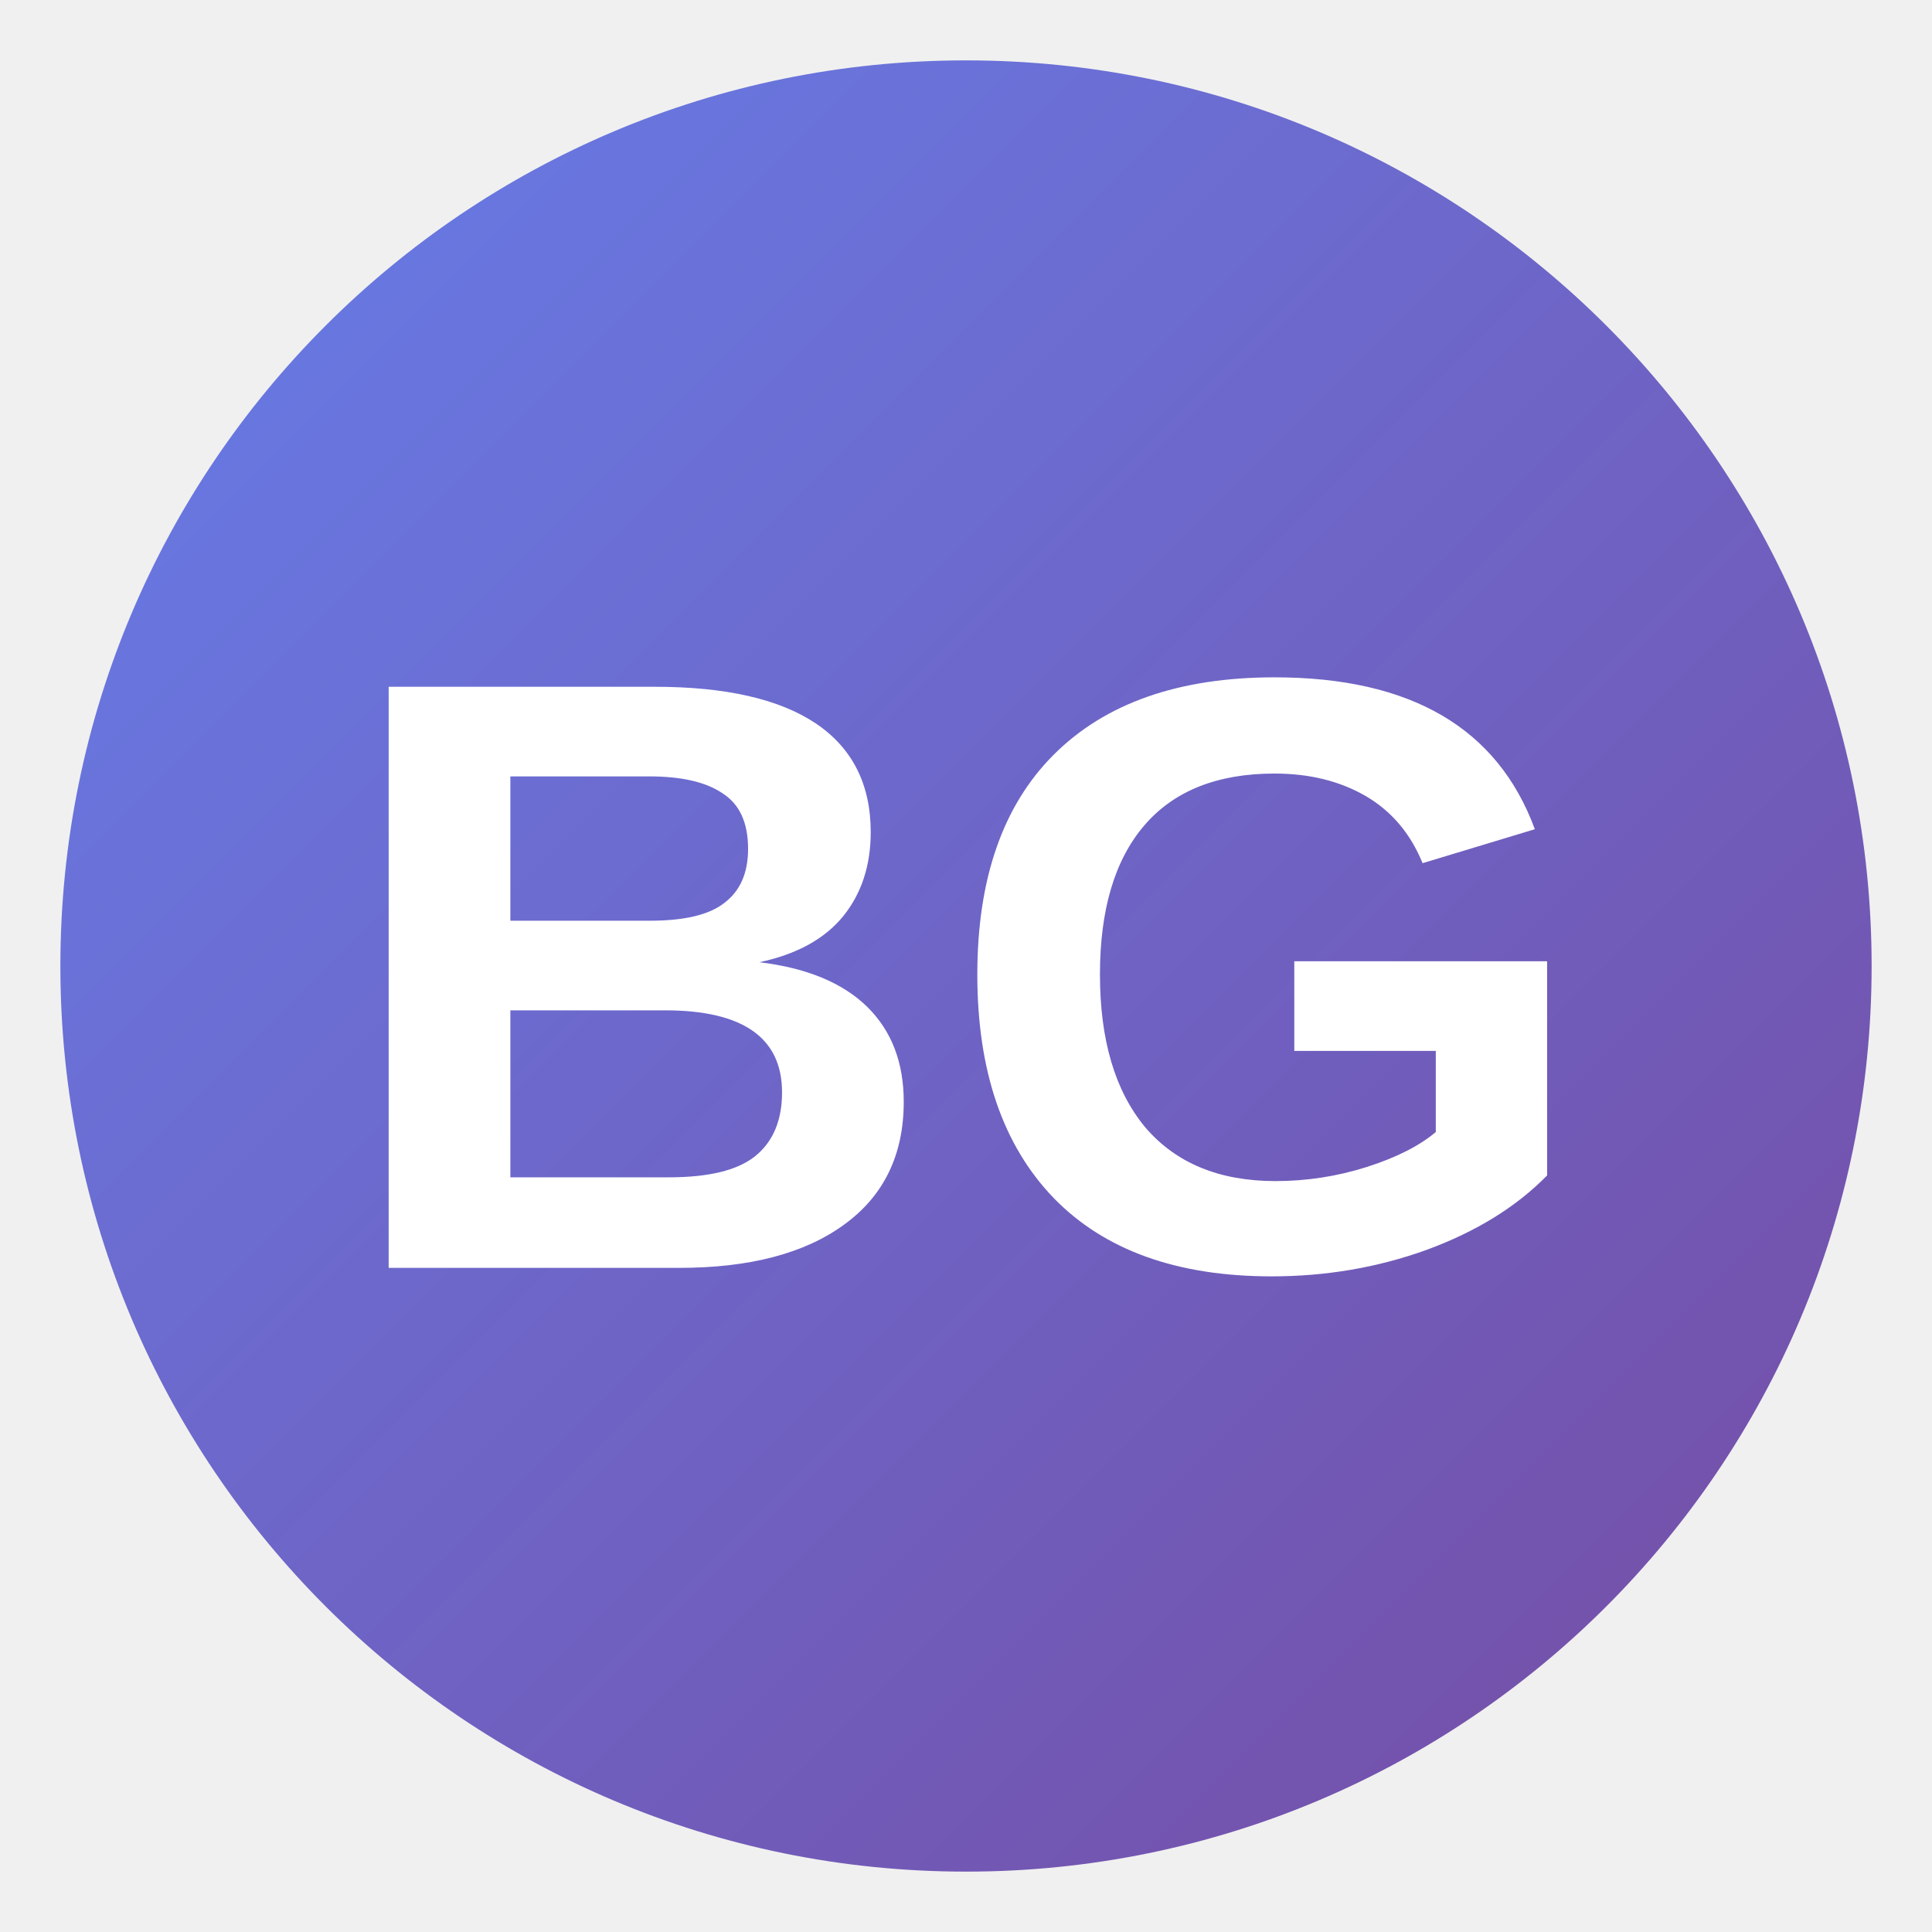
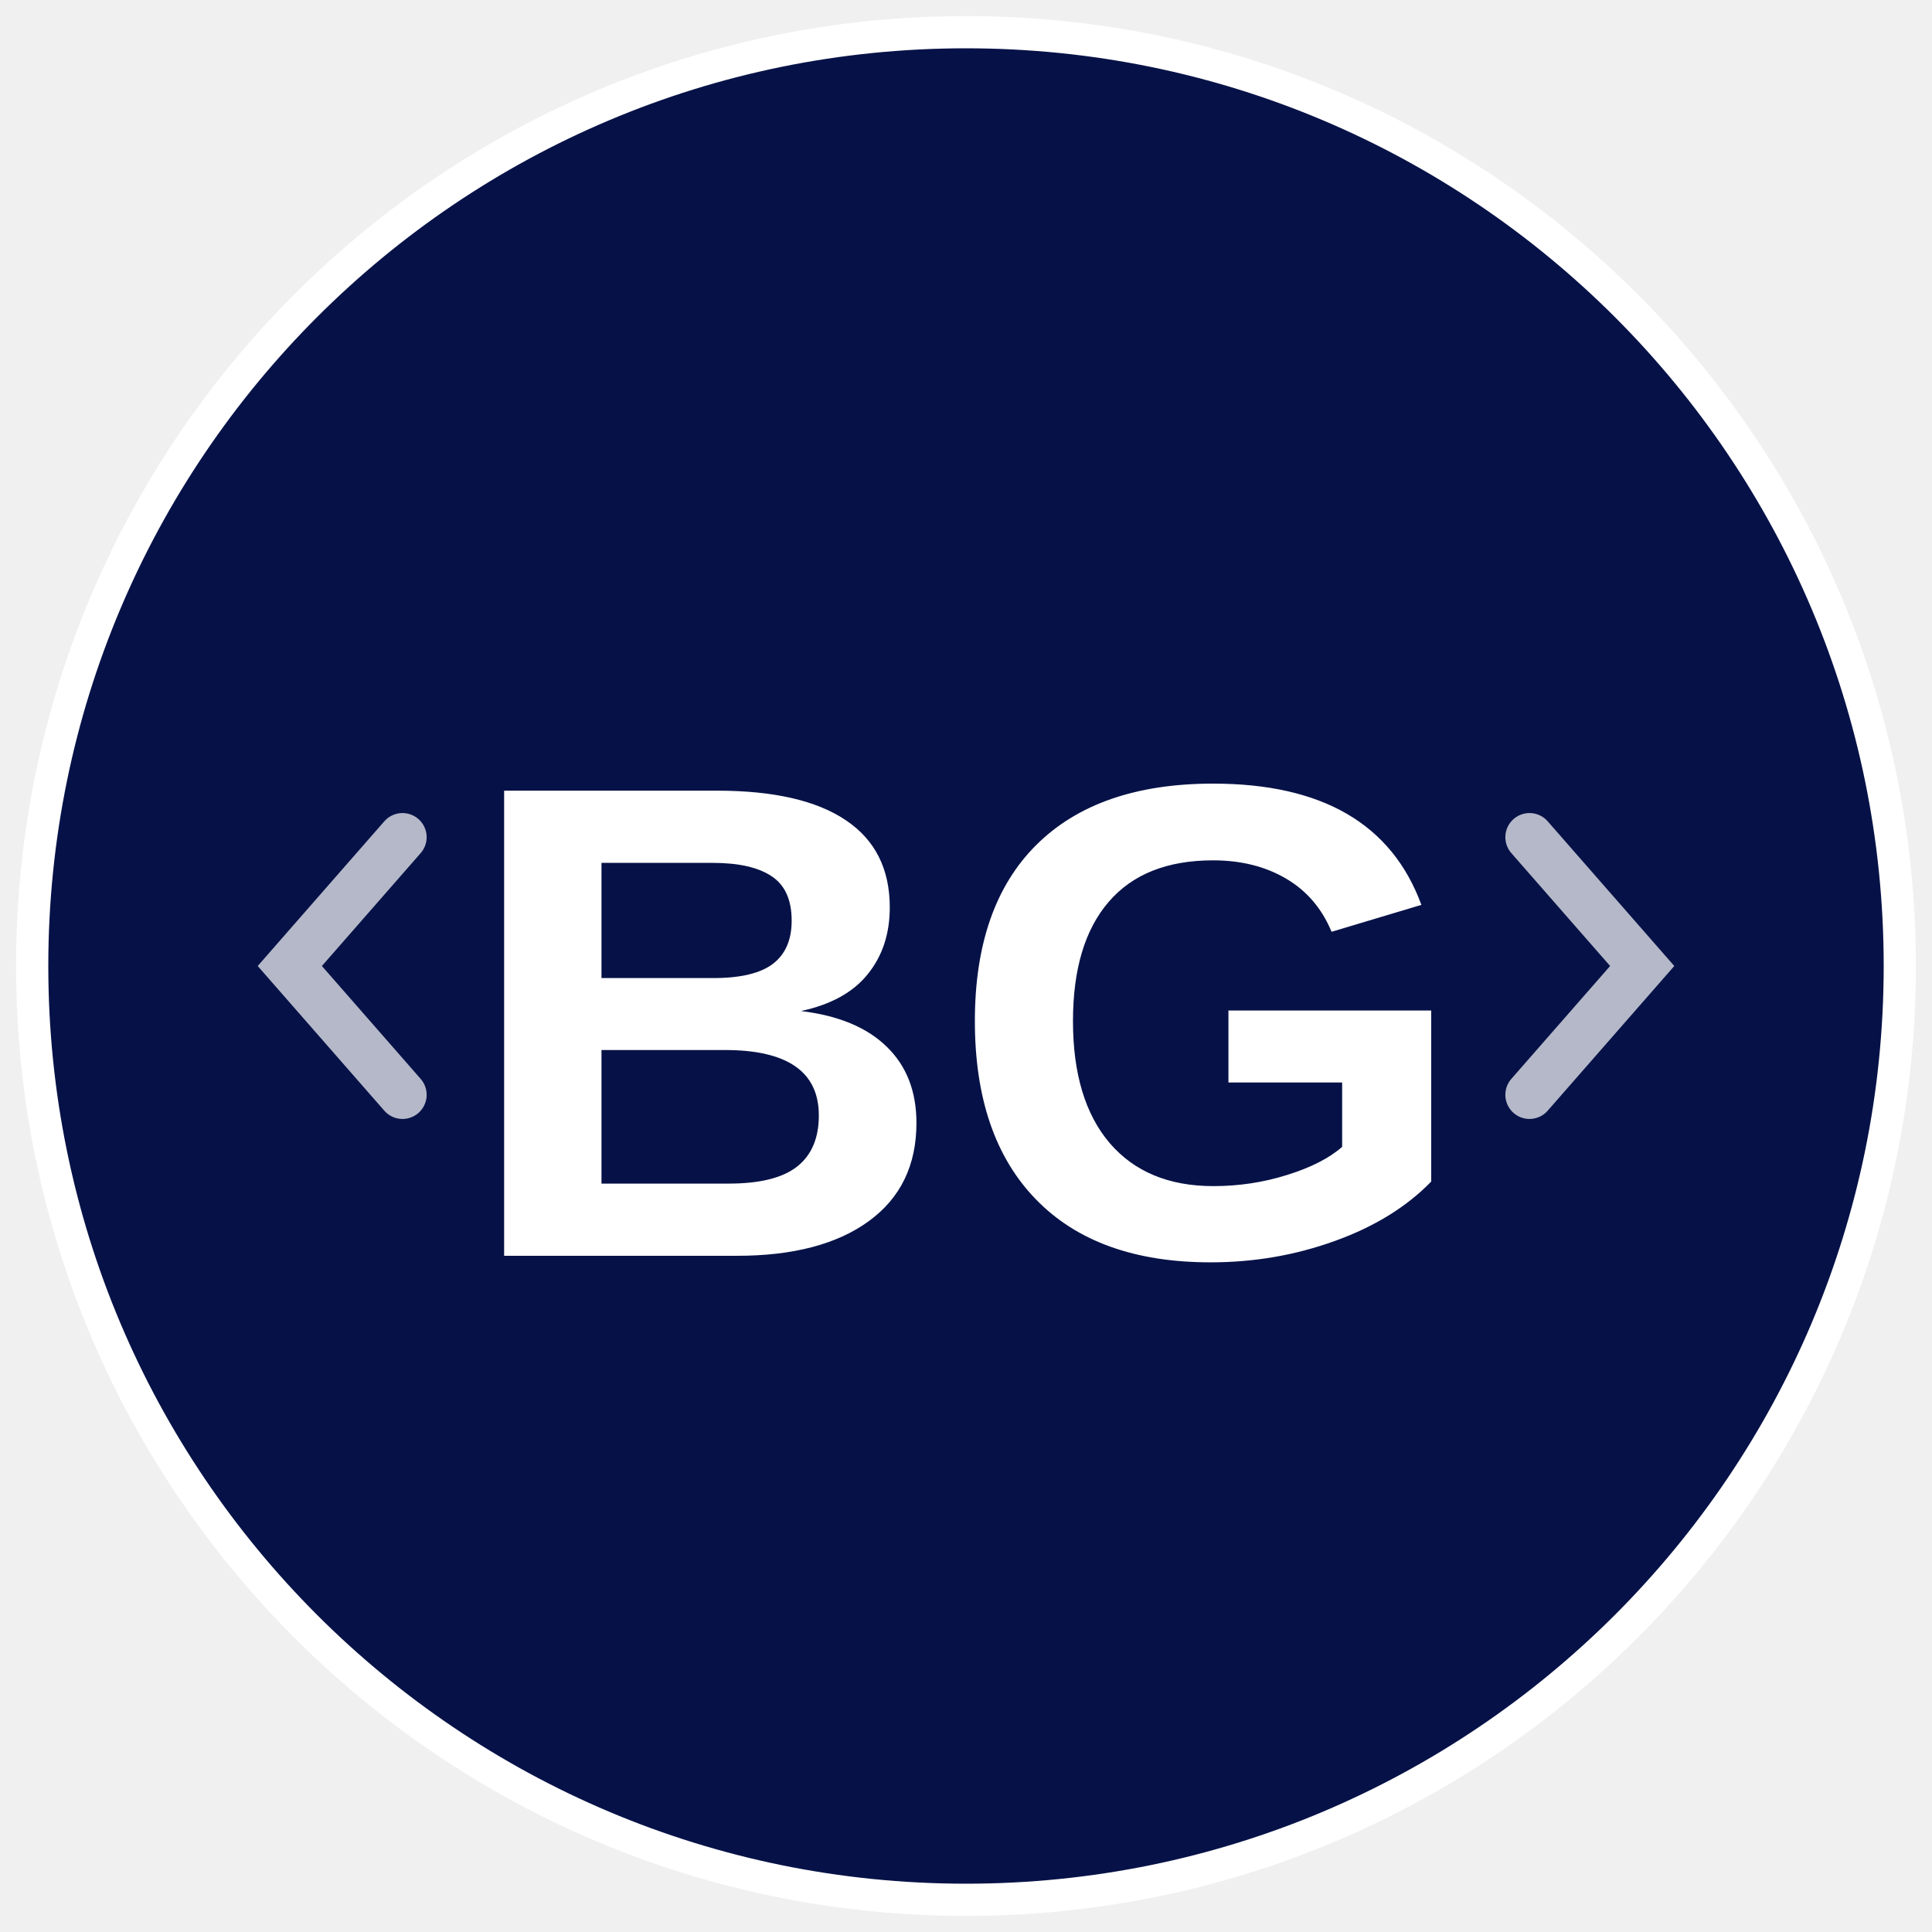
- <svg xmlns="http://www.w3.org/2000/svg" width="32" height="32" viewBox="0 0 32 32" fill="none">
+ <svg xmlns="http://www.w3.org/2000/svg" width="120" height="120" viewBox="0 0 120 120" fill="none">
  <defs>
-     <linearGradient id="gradient-favicon" x1="0%" y1="0%" x2="100%" y2="100%">
-       <stop offset="0%" style="stop-color:#667eea;stop-opacity:1" />
-       <stop offset="100%" style="stop-color:#764ba2;stop-opacity:1" />
+     <linearGradient id="gradient" x1="0%" y1="0%" x2="100%" y2="100%">
+       <stop offset="0%" stop-color="#061247" />
+       <stop offset="100%" stop-color="#061247" />
    </linearGradient>
  </defs>
-   <circle cx="16" cy="16" r="15" fill="url(#gradient-favicon)" />
-   <text x="16" y="21" font-family="Arial, sans-serif" font-size="14" font-weight="700" fill="#ffffff" text-anchor="middle">BG</text>
+   <circle cx="60" cy="60" r="58" fill="url(#gradient)" stroke="#fff" stroke-width="2" />
+   <text x="60" y="78" font-family="Arial, sans-serif" font-size="42" font-weight="600" fill="#ffffff" text-anchor="middle">BG</text>
+   <path d="M 25 52 L 18 60 L 25 68" stroke="#ffffff" stroke-width="3" stroke-linecap="round" fill="none" opacity="0.7" />
+   <path d="M 95 52 L 102 60 L 95 68" stroke="#ffffff" stroke-width="3" stroke-linecap="round" fill="none" opacity="0.7" />
</svg>
